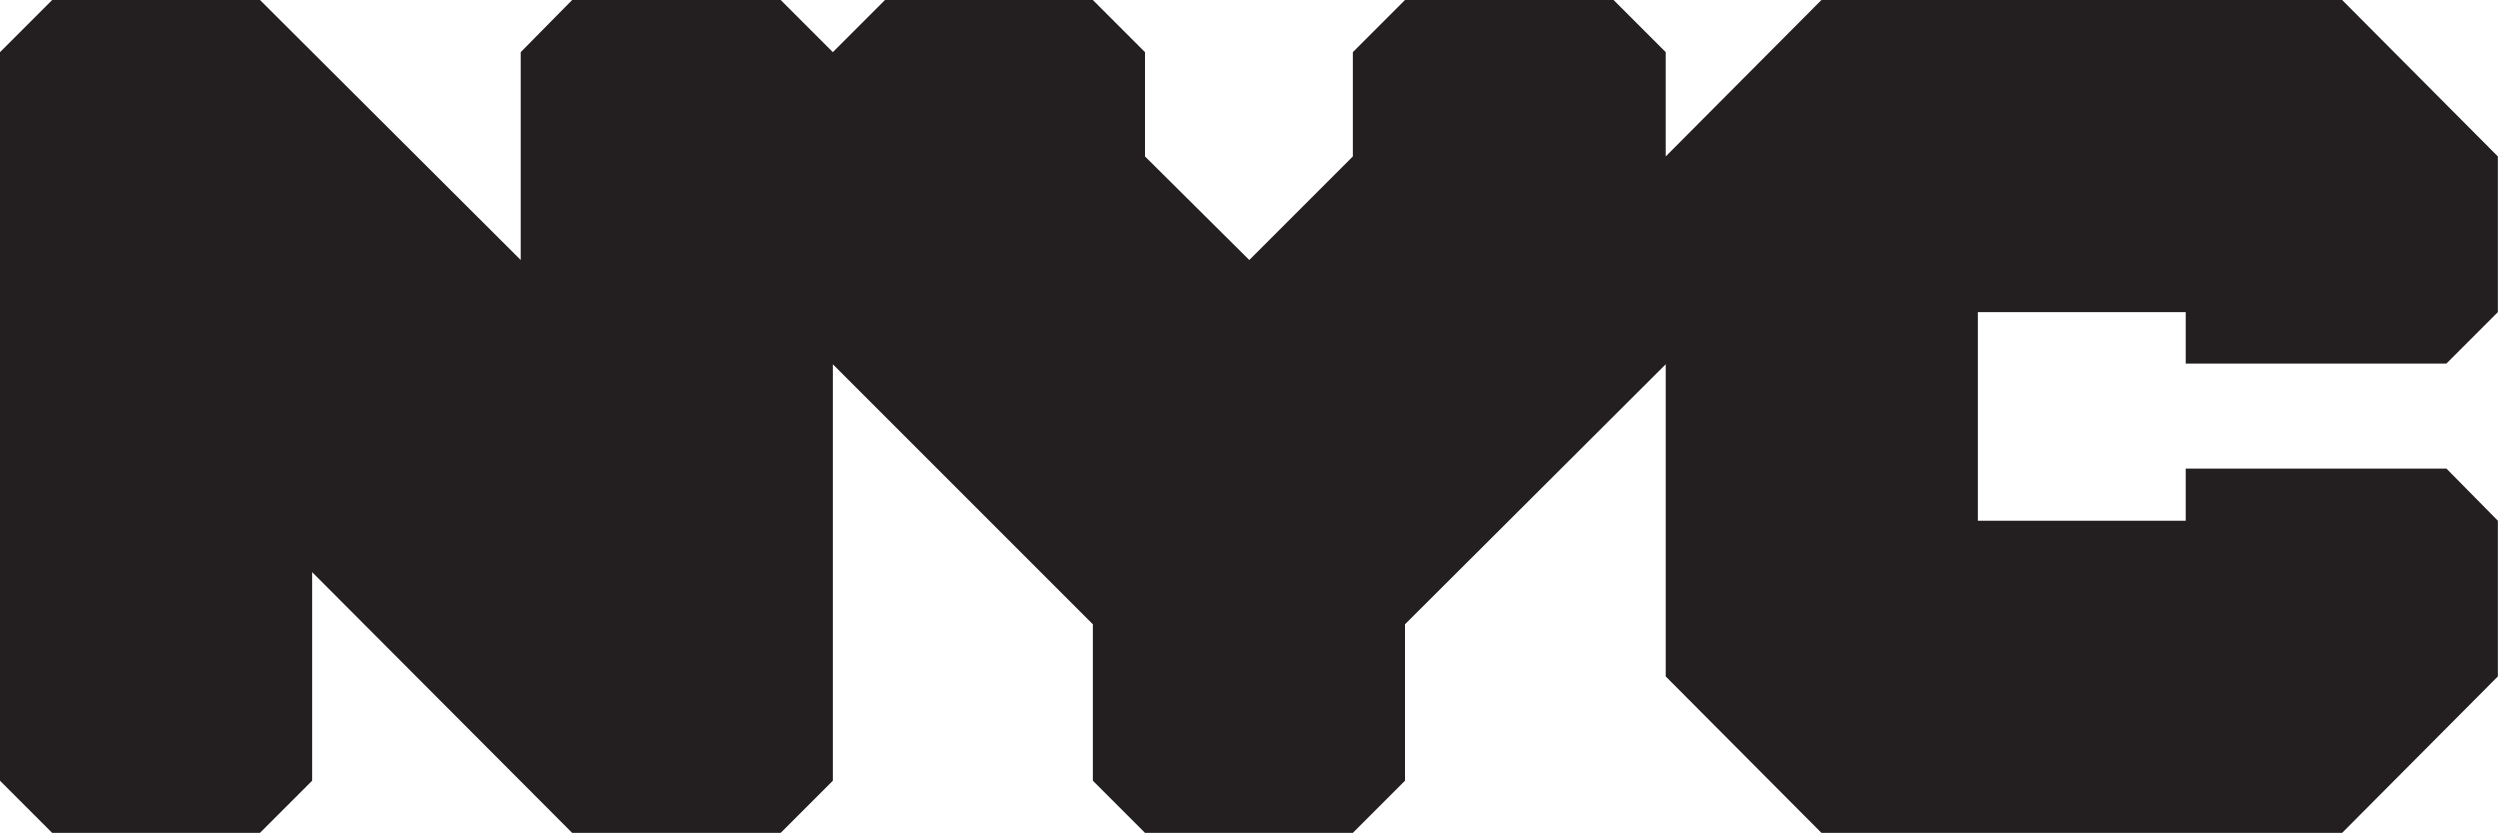
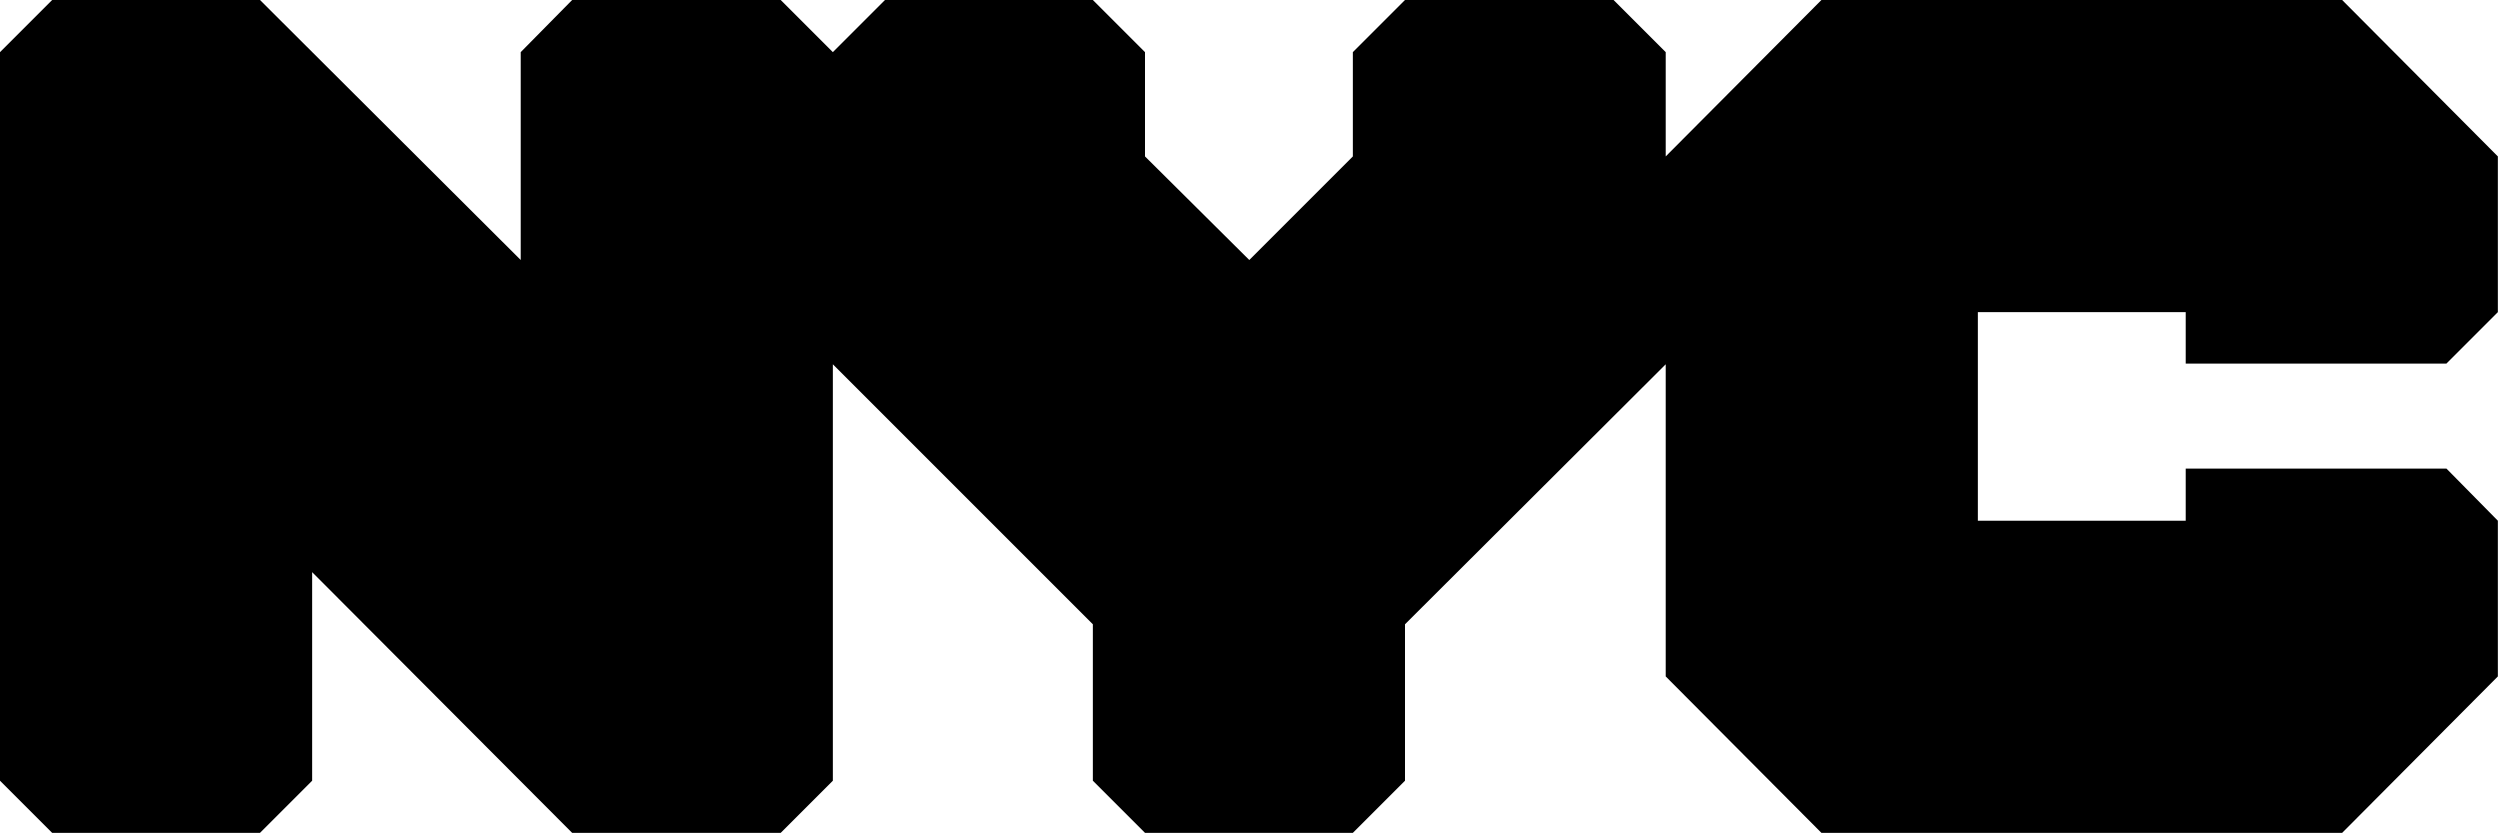
<svg xmlns="http://www.w3.org/2000/svg" viewBox="0 0 350 117" fill-rule="evenodd" clip-rule="evenodd" stroke-linejoin="round" stroke-miterlimit="1.414">
-   <g fill="#231f20" fill-rule="nonzero">
+   <g fill="currentColor">
    <path d="M327.9 0H255l-21.8 21.9v72.8l21.8 21.9h72.9l21.8-21.9V72.9l-7.2-7.3H306v7.3h-29.1V43.7H306v7.2h36.5l7.2-7.2V21.9L327.9 0zM109.3 0H80.1l-7.2 7.3v29.1L36.4 0H7.3L0 7.3v102l7.3 7.3h29.1l7.3-7.3V80.1l36.4 36.5h29.2l7.3-7.3V7.3L109.3 0zM160.3 116.6h29.1l7.3-7.3V87.4L233.2 51V7.3L225.9 0h-29.2l-7.3 7.3v14.6l-14.5 14.5-14.6-14.5V7.3L153 0h-29.1l-7.3 7.3V51L153 87.4v21.9l7.3 7.3z" />
  </g>
</svg>
